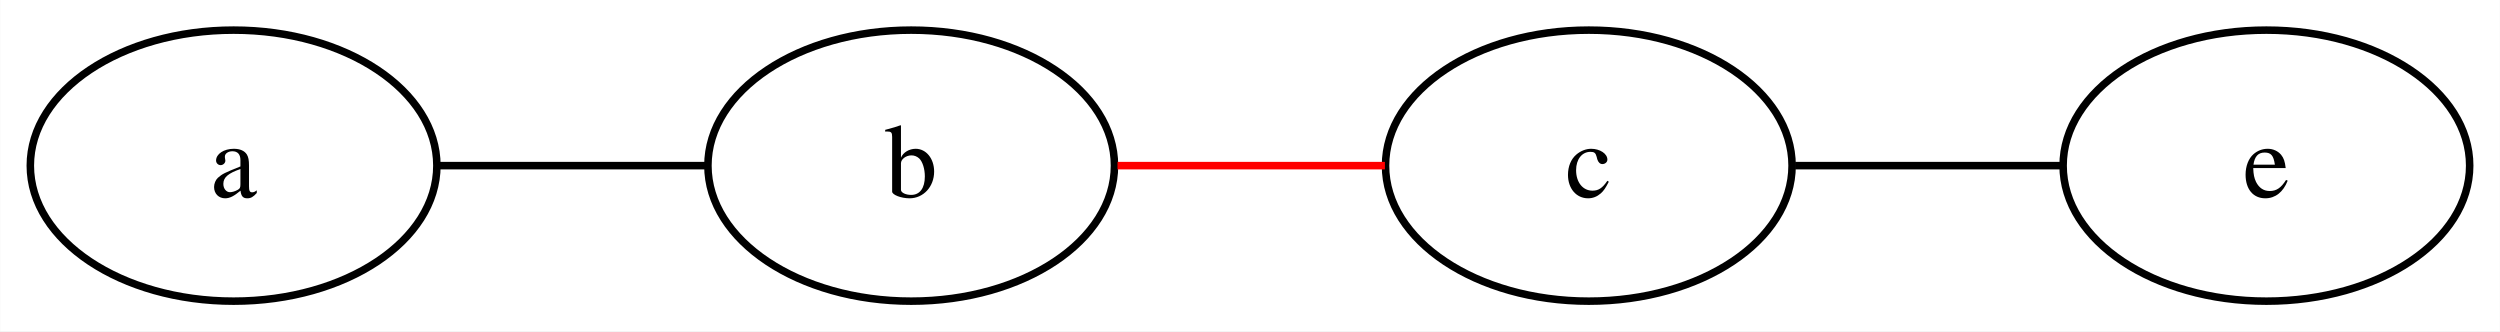
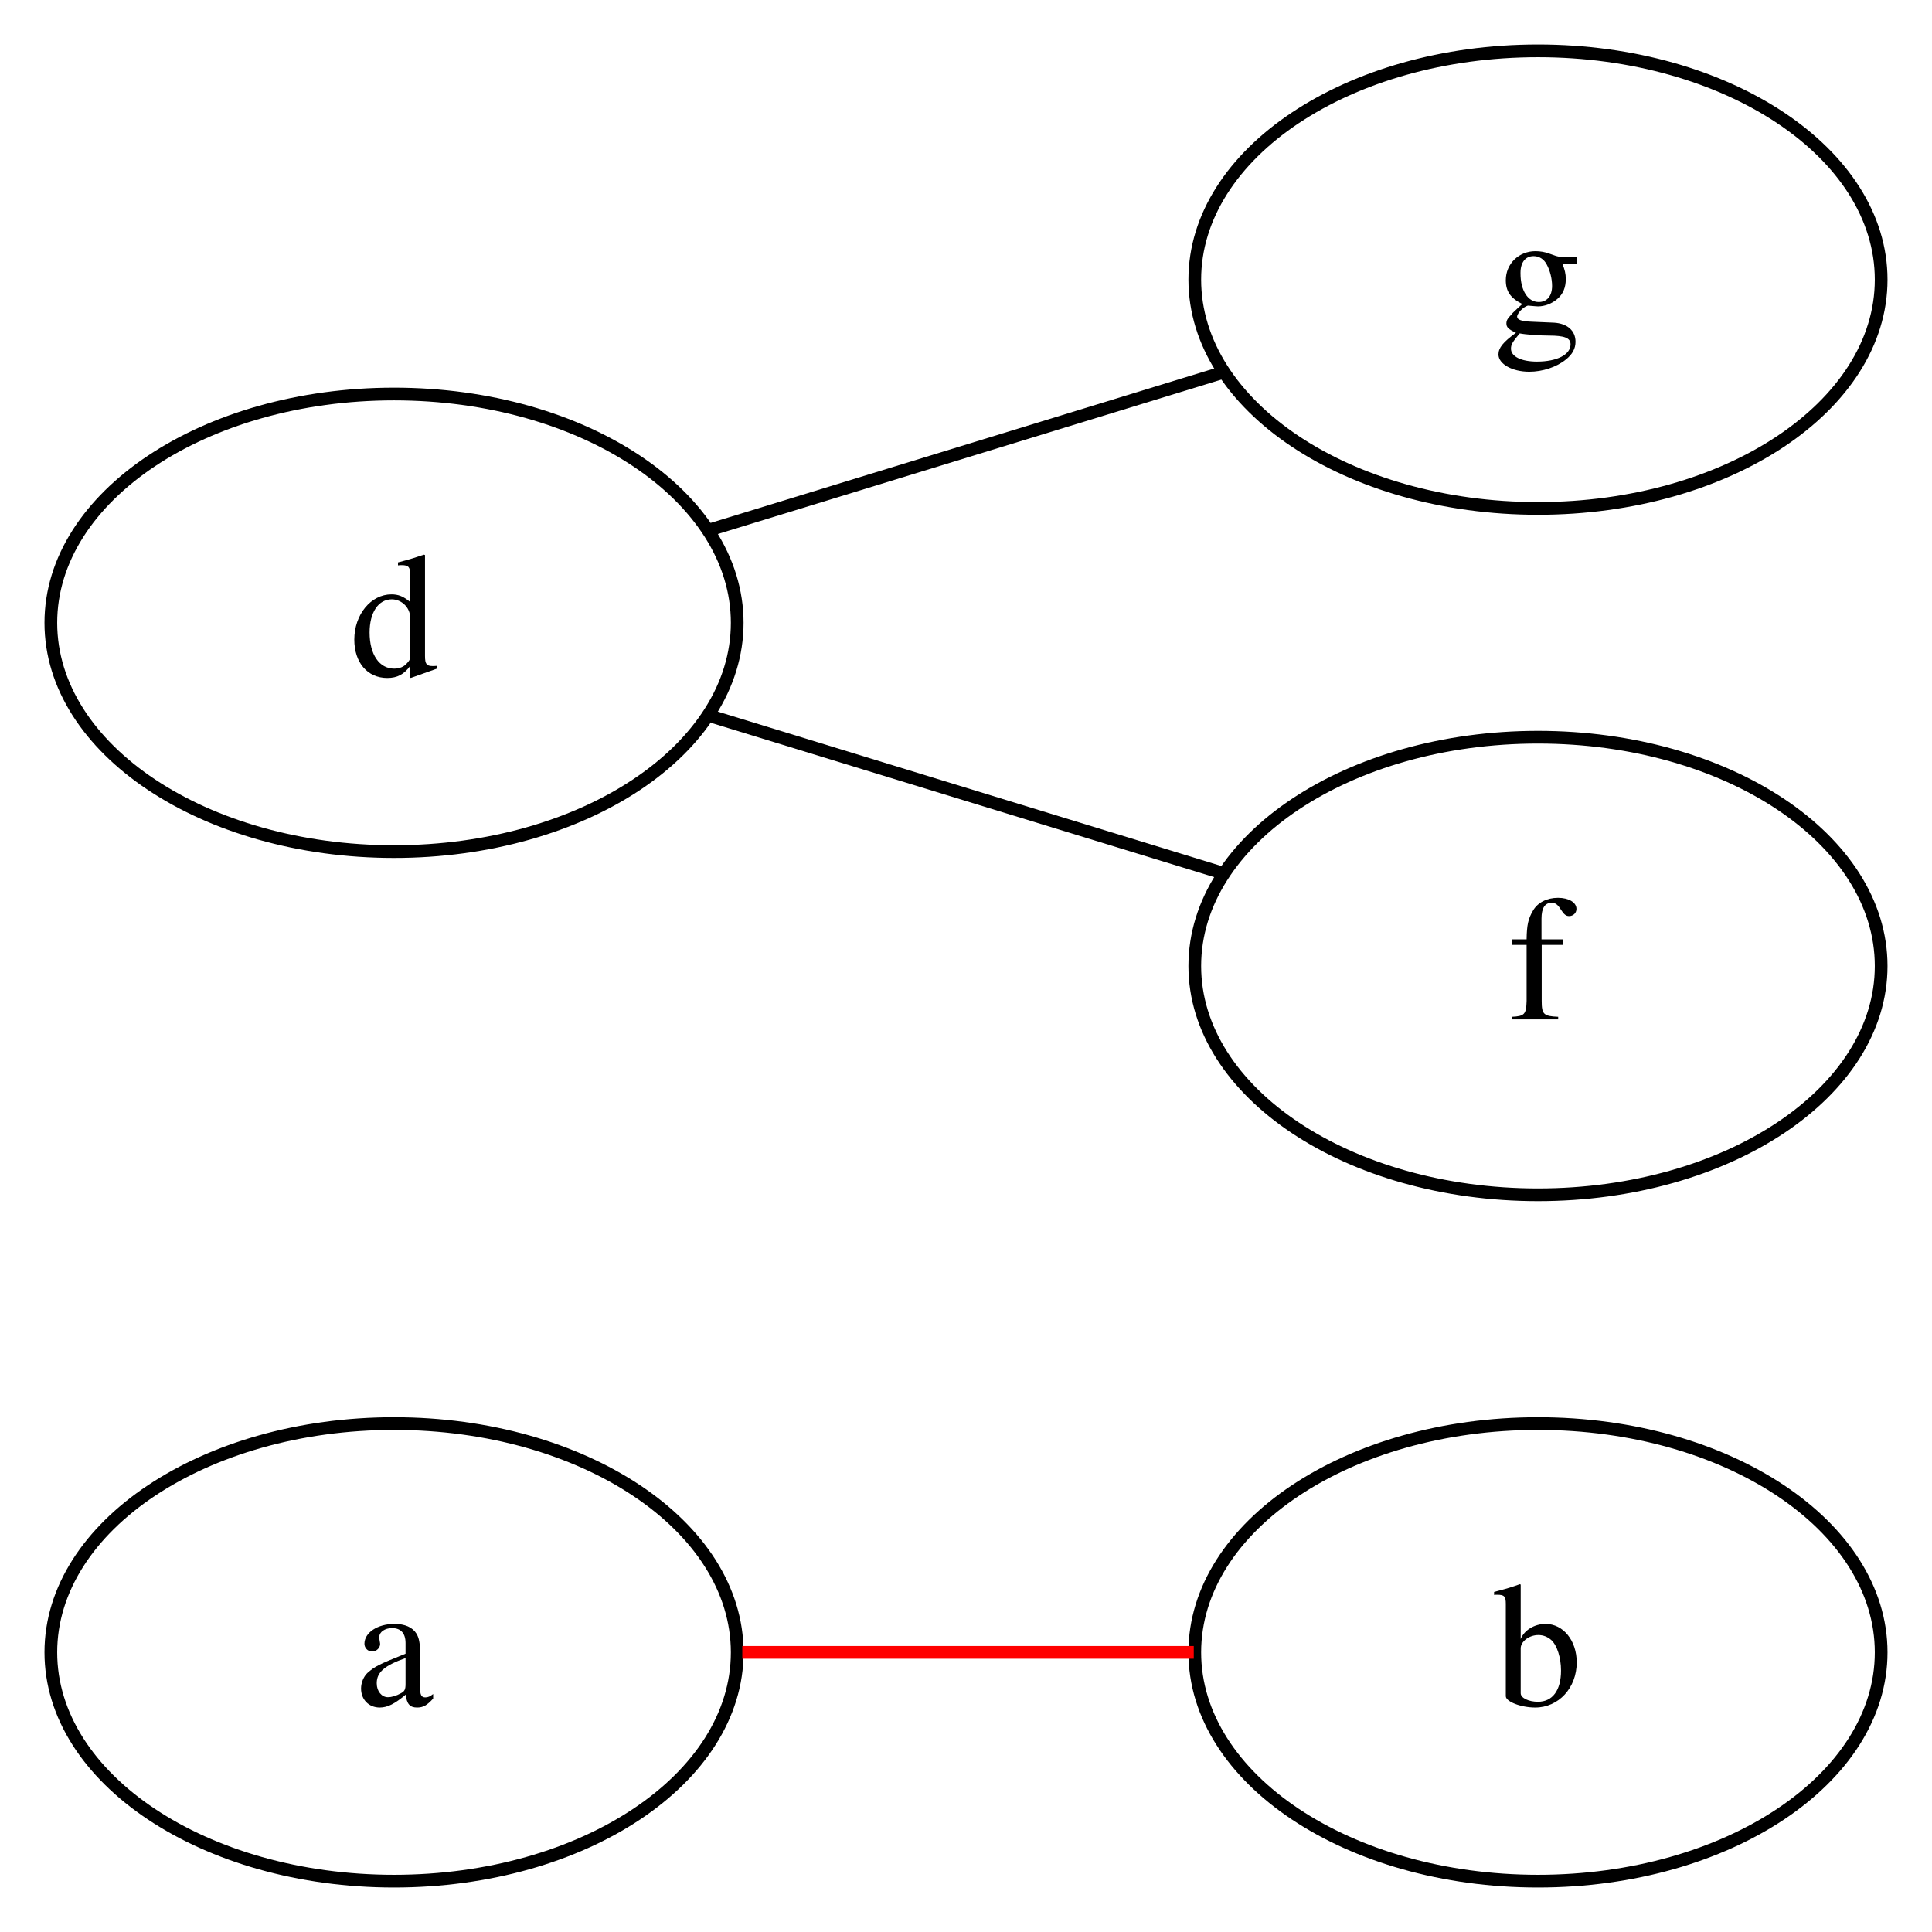
- <svg xmlns="http://www.w3.org/2000/svg" width="2264px" height="300px" viewBox="0.00 0.00 332.00 44.00">
-   <g id="graph0" class="graph" transform="scale(1.0 1.0) rotate(0.0) translate(4.0 40.0)">
-     <polygon fill="white" stroke="transparent" points="-4,4 -4,-40 328,-40 328,4 -4,4" />
+ <svg xmlns="http://www.w3.org/2000/svg" width="300px" height="300px" viewBox="0.00 0.00 152.00 152.00">
+   <g id="graph0" class="graph" transform="scale(1.0 1.0) rotate(0.0) translate(4.0 148.0)">
+     <polygon fill="white" stroke="transparent" points="-4,4 -4,-148 148,-148 148,4 -4,4" />
    <g id="node1" class="node">
      <ellipse fill="none" stroke="black" cx="27" cy="-18" rx="27" ry="18" />
      <text text-anchor="middle" x="27" y="-13.8" font-family="Times,serif" font-size="14.00">a</text>
    </g>
    <g id="node2" class="node">
      <ellipse fill="none" stroke="black" cx="117" cy="-18" rx="27" ry="18" />
      <text text-anchor="middle" x="117" y="-13.8" font-family="Times,serif" font-size="14.00">b</text>
    </g>
    <g id="1" class="edge link-class">
-       <path fill="none" stroke="black" d="M54.4,-18C65.64,-18 78.72,-18 89.92,-18" />
+       <path fill="none" stroke="red" d="M54.4,-18C65.64,-18 78.72,-18 89.92,-18" />
    </g>
    <g id="node3" class="node">
-       <ellipse fill="none" stroke="black" cx="207" cy="-18" rx="27" ry="18" />
-       <text text-anchor="middle" x="207" y="-13.8" font-family="Times,serif" font-size="14.00">c</text>
+       <ellipse fill="none" stroke="black" cx="27" cy="-99" rx="27" ry="18" />
+       <text text-anchor="middle" x="27" y="-94.8" font-family="Times,serif" font-size="14.00">d</text>
+     </g>
+     <g id="node4" class="node">
+       <ellipse fill="none" stroke="black" cx="117" cy="-126" rx="27" ry="18" />
+       <text text-anchor="middle" x="117" y="-121.8" font-family="Times,serif" font-size="14.00">g</text>
+     </g>
+     <g id="3" class="edge link-class">
+       <path fill="none" stroke="black" d="M52.05,-106.38C64.57,-110.22 79.82,-114.9 92.29,-118.72" />
+     </g>
+     <g id="node5" class="node">
+       <ellipse fill="none" stroke="black" cx="117" cy="-72" rx="27" ry="18" />
+       <text text-anchor="middle" x="117" y="-67.8" font-family="Times,serif" font-size="14.00">f</text>
    </g>
    <g id="2" class="edge link-class">
-       <path fill="none" stroke="red" d="M144.4,-18C155.64,-18 168.72,-18 179.92,-18" />
-     </g>
-     <g id="node4" class="node">
-       <ellipse fill="none" stroke="black" cx="297" cy="-18" rx="27" ry="18" />
-       <text text-anchor="middle" x="297" y="-13.8" font-family="Times,serif" font-size="14.00">e</text>
-     </g>
-     <g id="3" class="edge link-class">
-       <path fill="none" stroke="black" d="M234.4,-18C245.64,-18 258.72,-18 269.92,-18" />
+       <path fill="none" stroke="black" d="M52.05,-91.62C64.57,-87.78 79.82,-83.1 92.29,-79.28" />
    </g>
  </g>
</svg>
